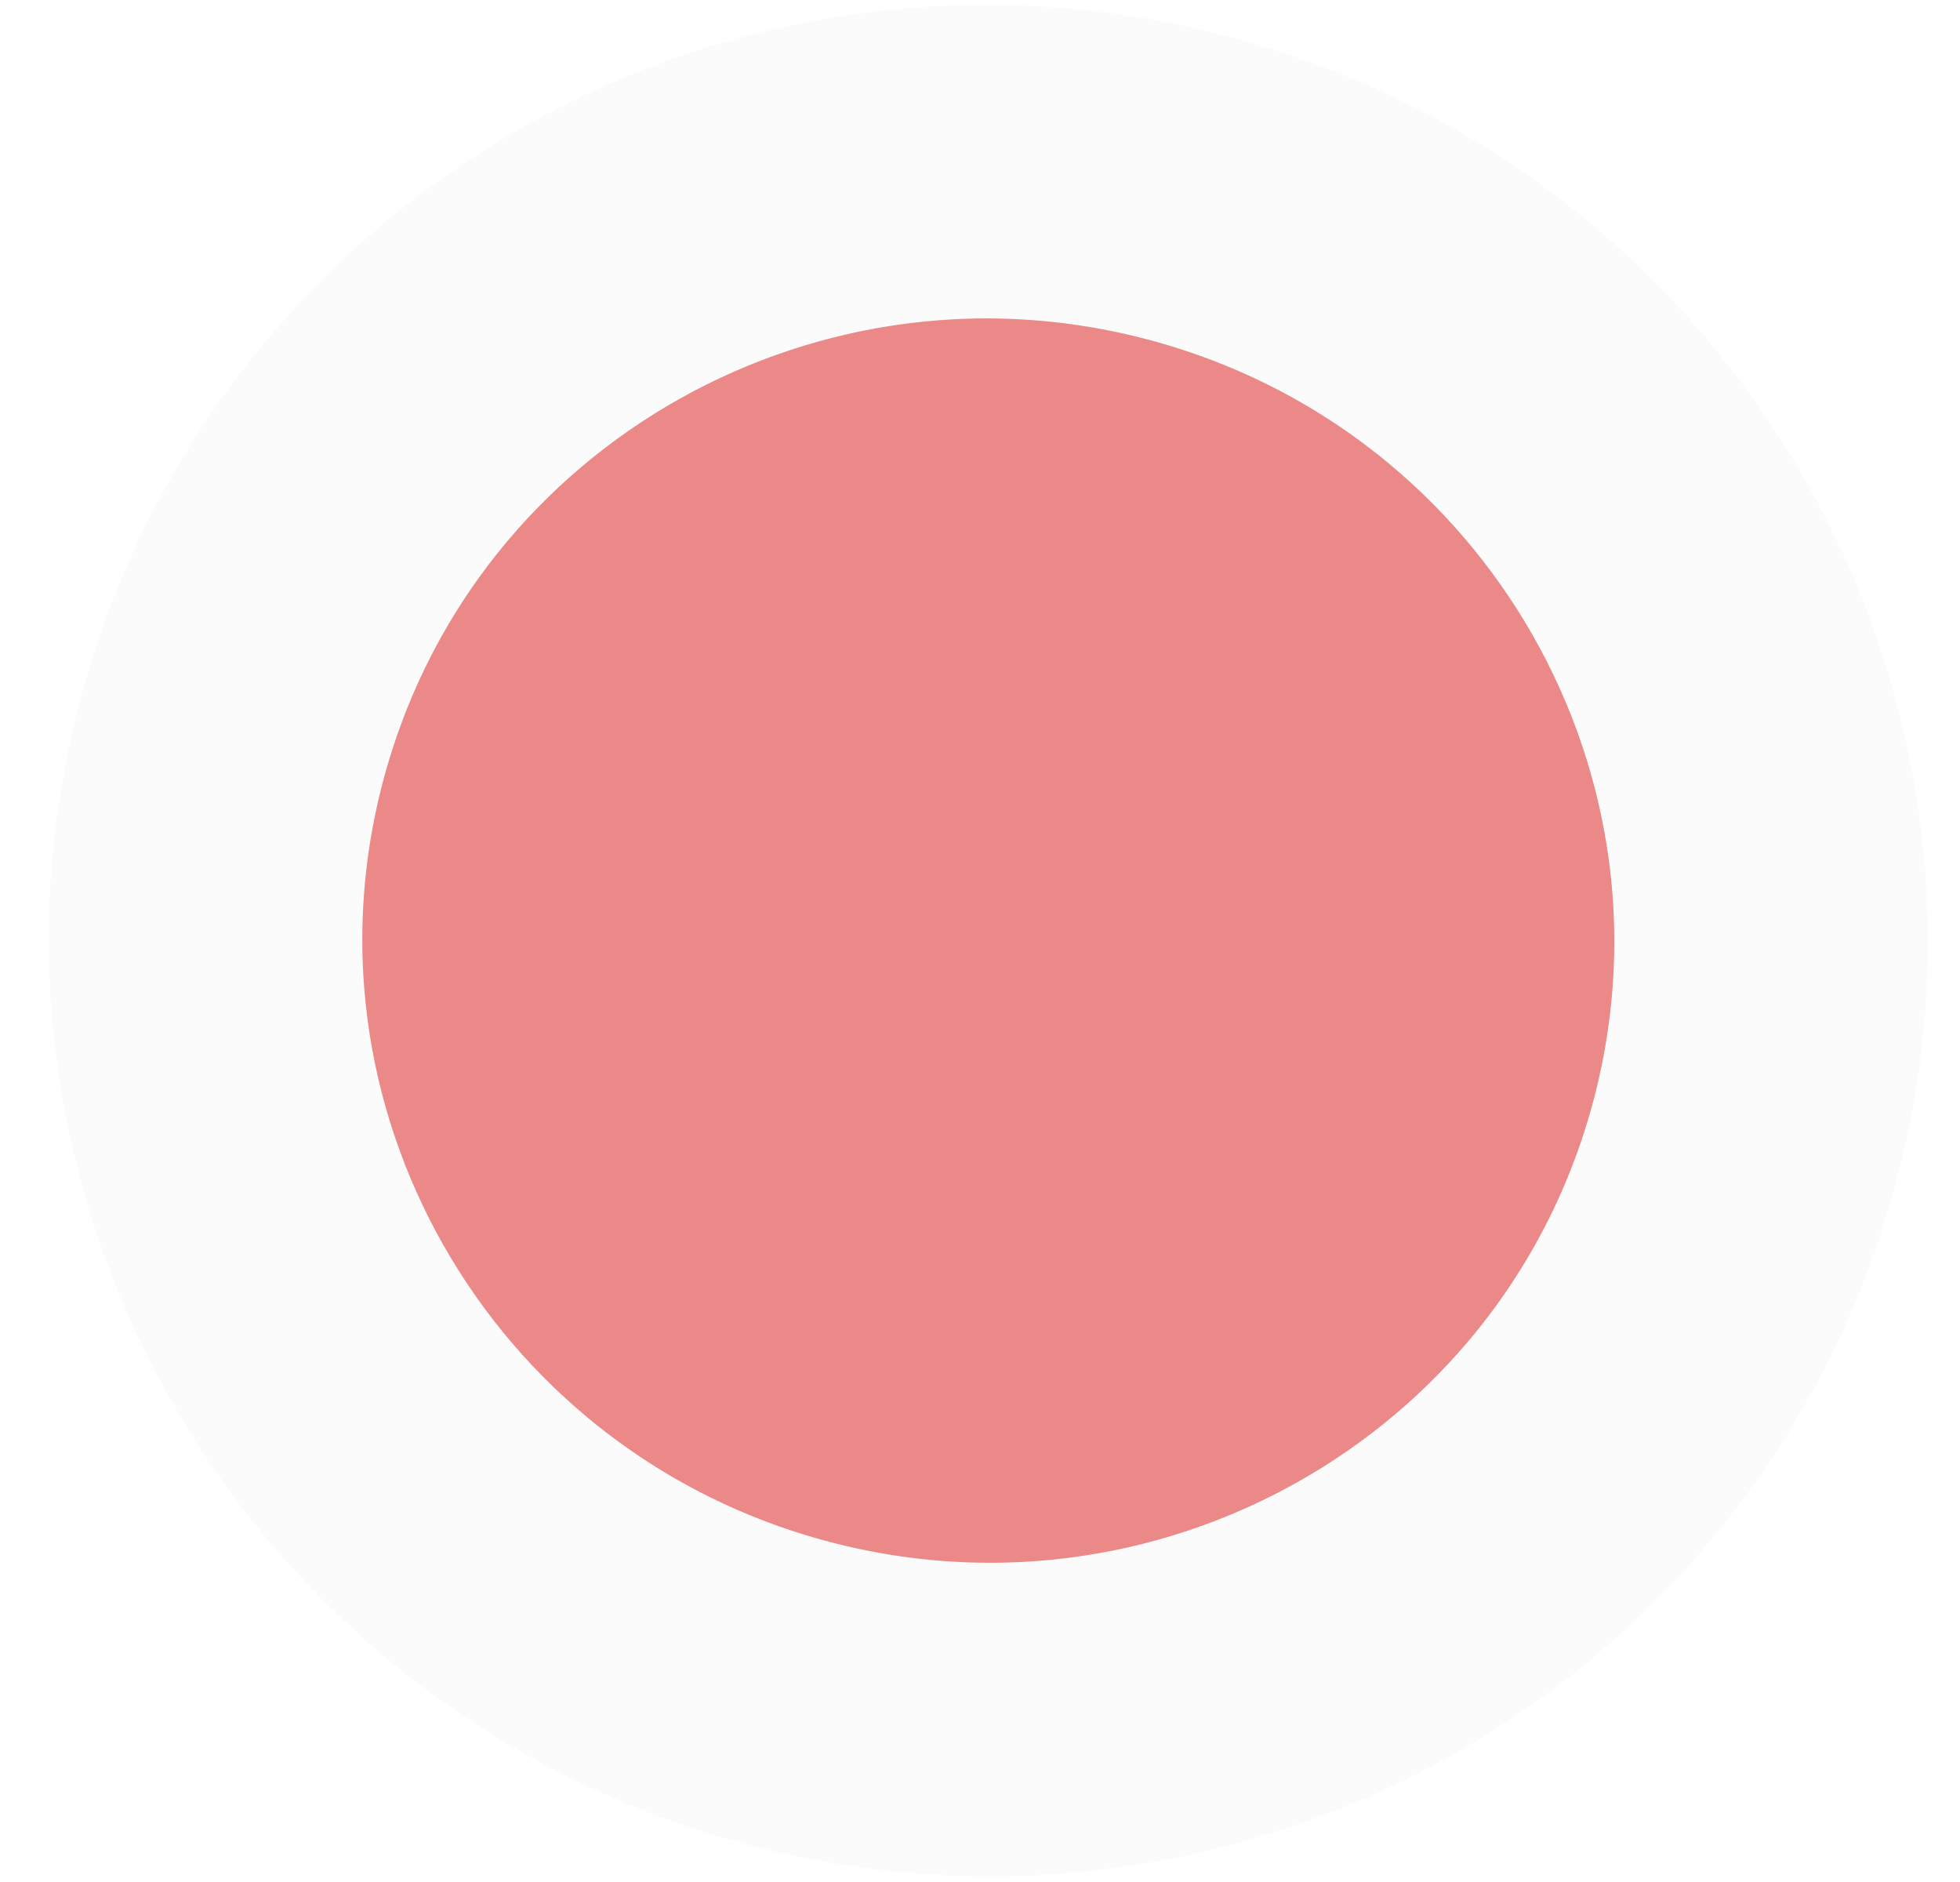
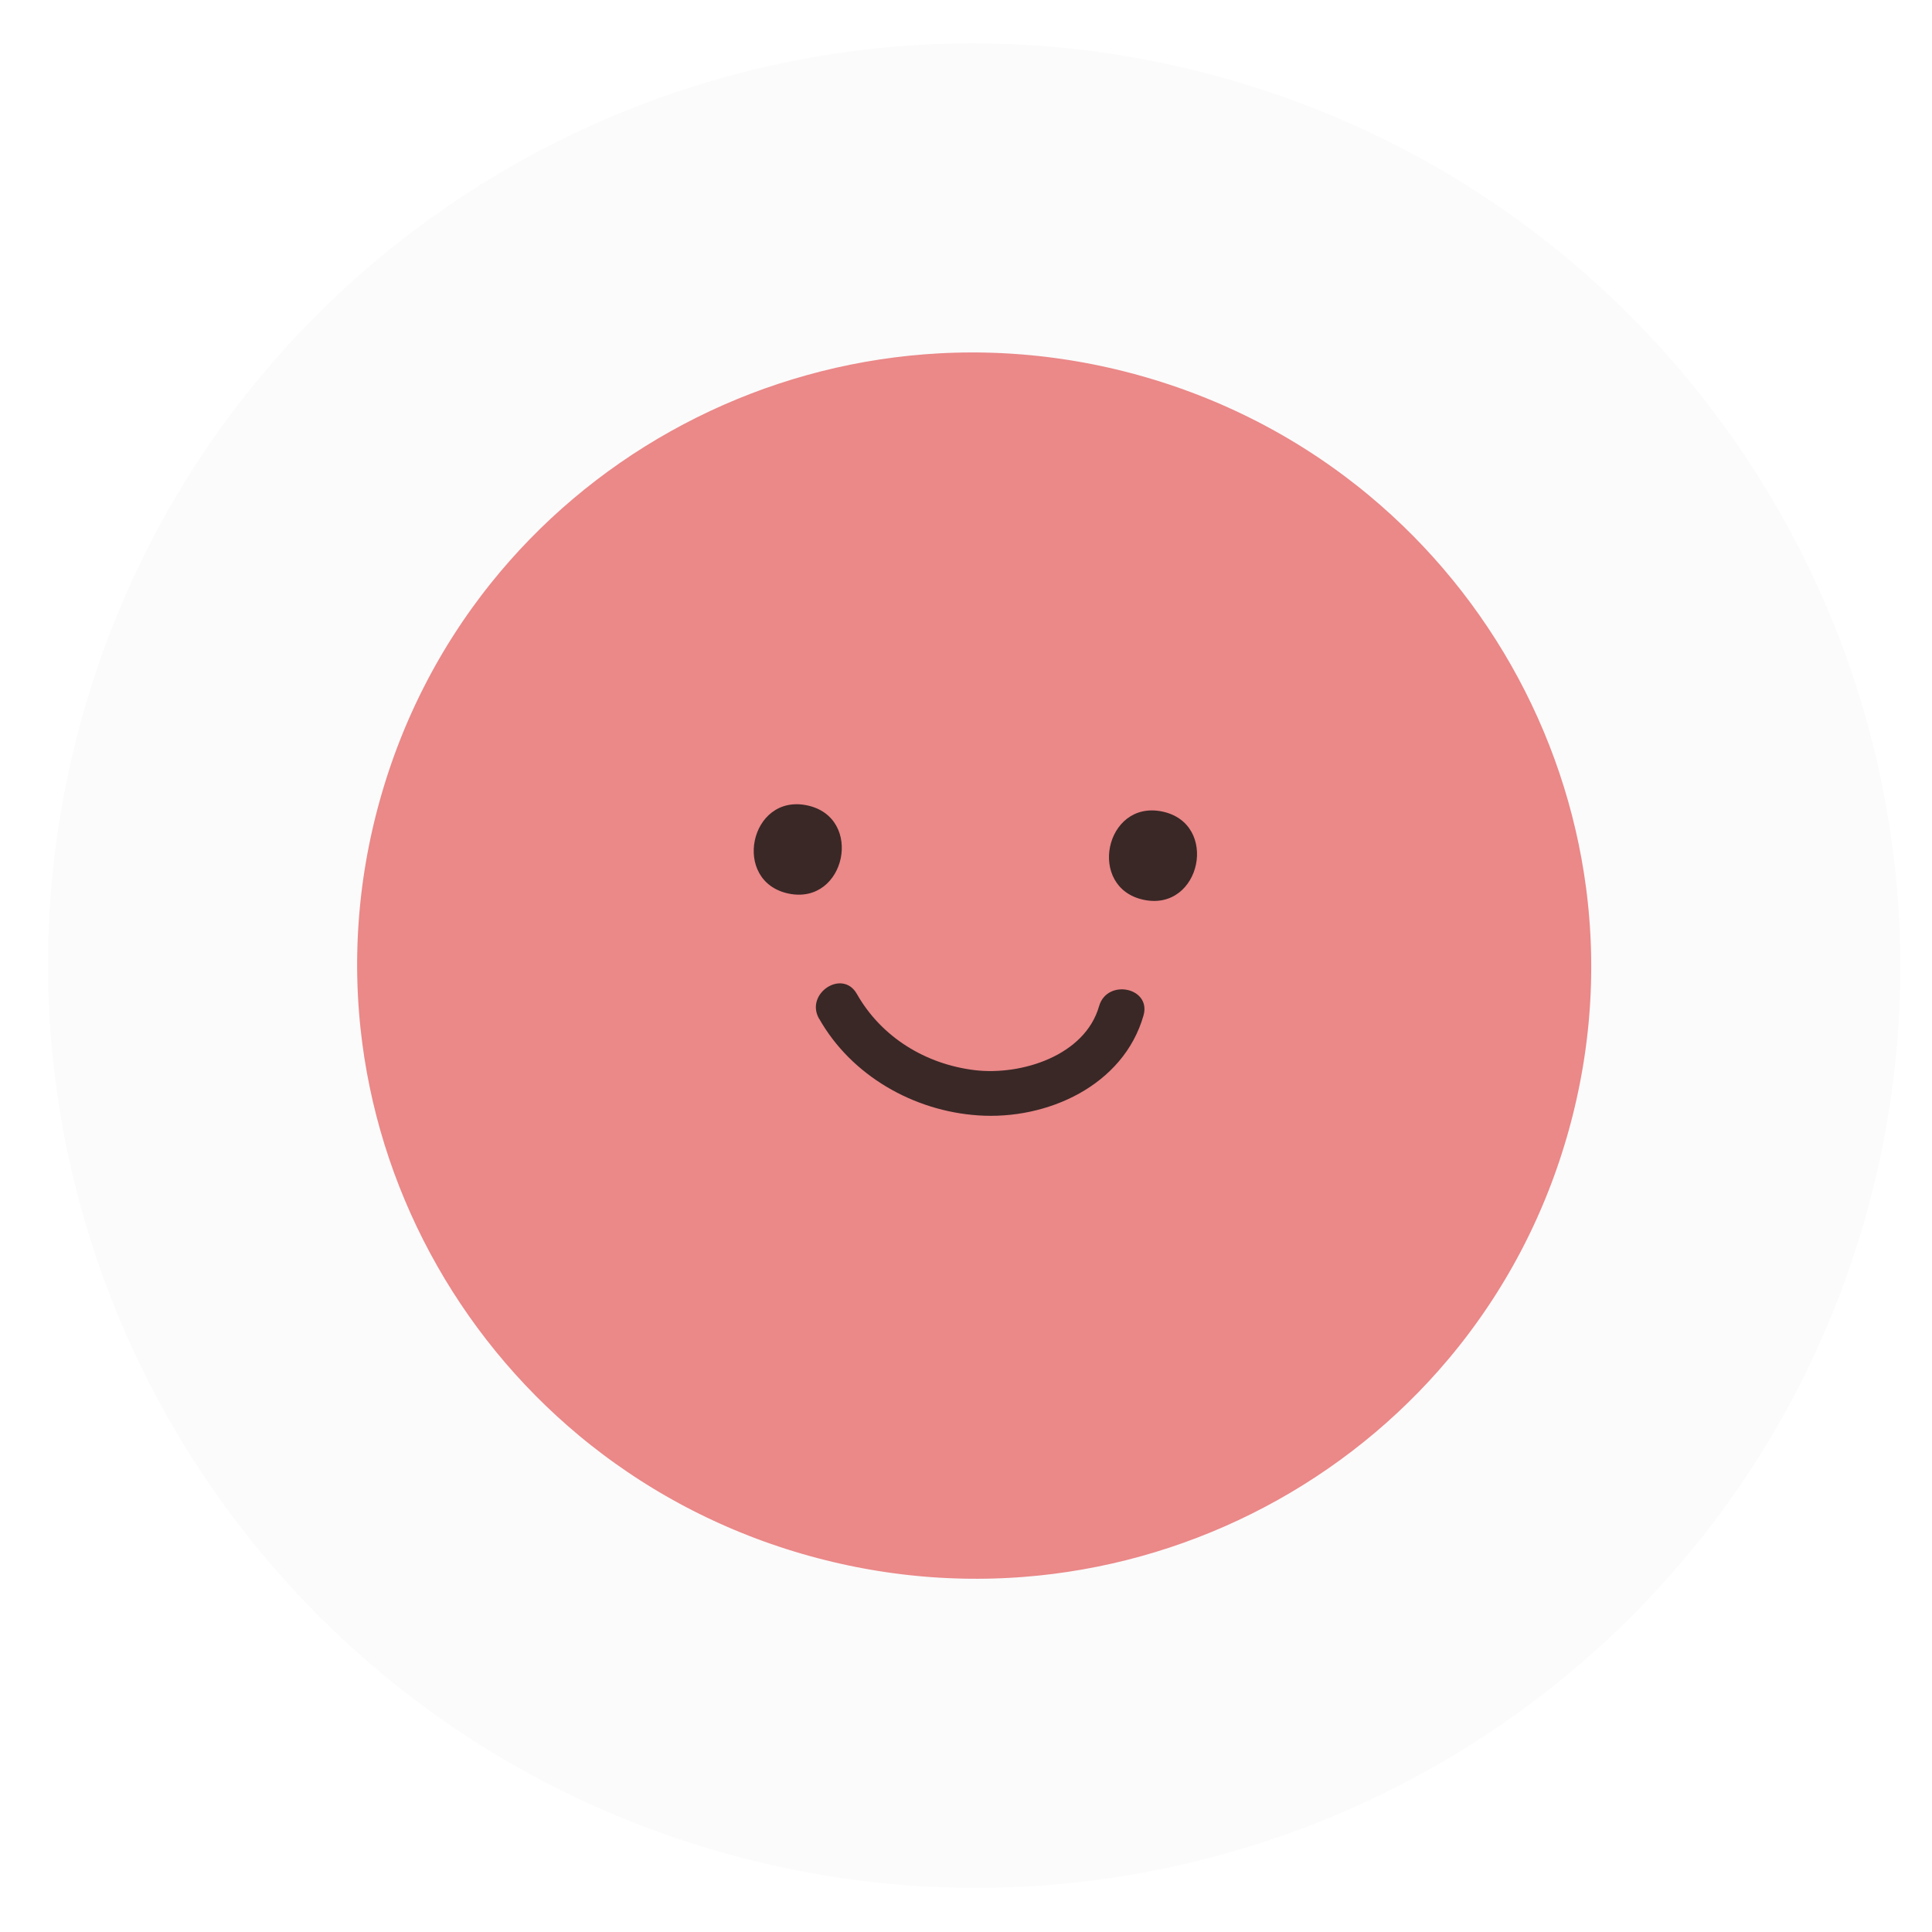
- <svg xmlns="http://www.w3.org/2000/svg" width="25" height="24" viewBox="0 0 25 24" fill="none">
+ <svg xmlns="http://www.w3.org/2000/svg" width="14" height="14" viewBox="0 0 25 24" fill="none">
  <path d="M22.224 14.671C23.702 9.376 20.576 3.905 15.276 2.43C9.976 0.956 4.466 4.025 2.988 9.32C1.51 14.614 4.636 20.086 9.936 21.56C15.236 23.034 20.746 19.965 22.224 14.671Z" fill="#EB8888" stroke="#FBFBFB" stroke-width="4" />
+   <path d="M10.205 11.063C10.944 11.216 11.184 10.075 10.442 9.921C9.7 9.767 9.463 10.909 10.205 11.063Z" fill="#392826" />
+   <path d="M14.802 11.144C15.541 11.297 15.78 10.155 15.039 10.001C14.297 9.847 14.06 10.99 14.802 11.144Z" fill="#392826" />
+   <path d="M10.6 12.682C11.015 13.417 11.821 13.877 12.657 13.933C13.55 13.995 14.538 13.547 14.797 12.64C14.9 12.278 14.325 12.16 14.222 12.52C14.039 13.161 13.216 13.419 12.615 13.348C11.977 13.271 11.406 12.922 11.088 12.362C10.903 12.034 10.414 12.355 10.598 12.681L10.6 12.682Z" fill="#392826" />
</svg>
